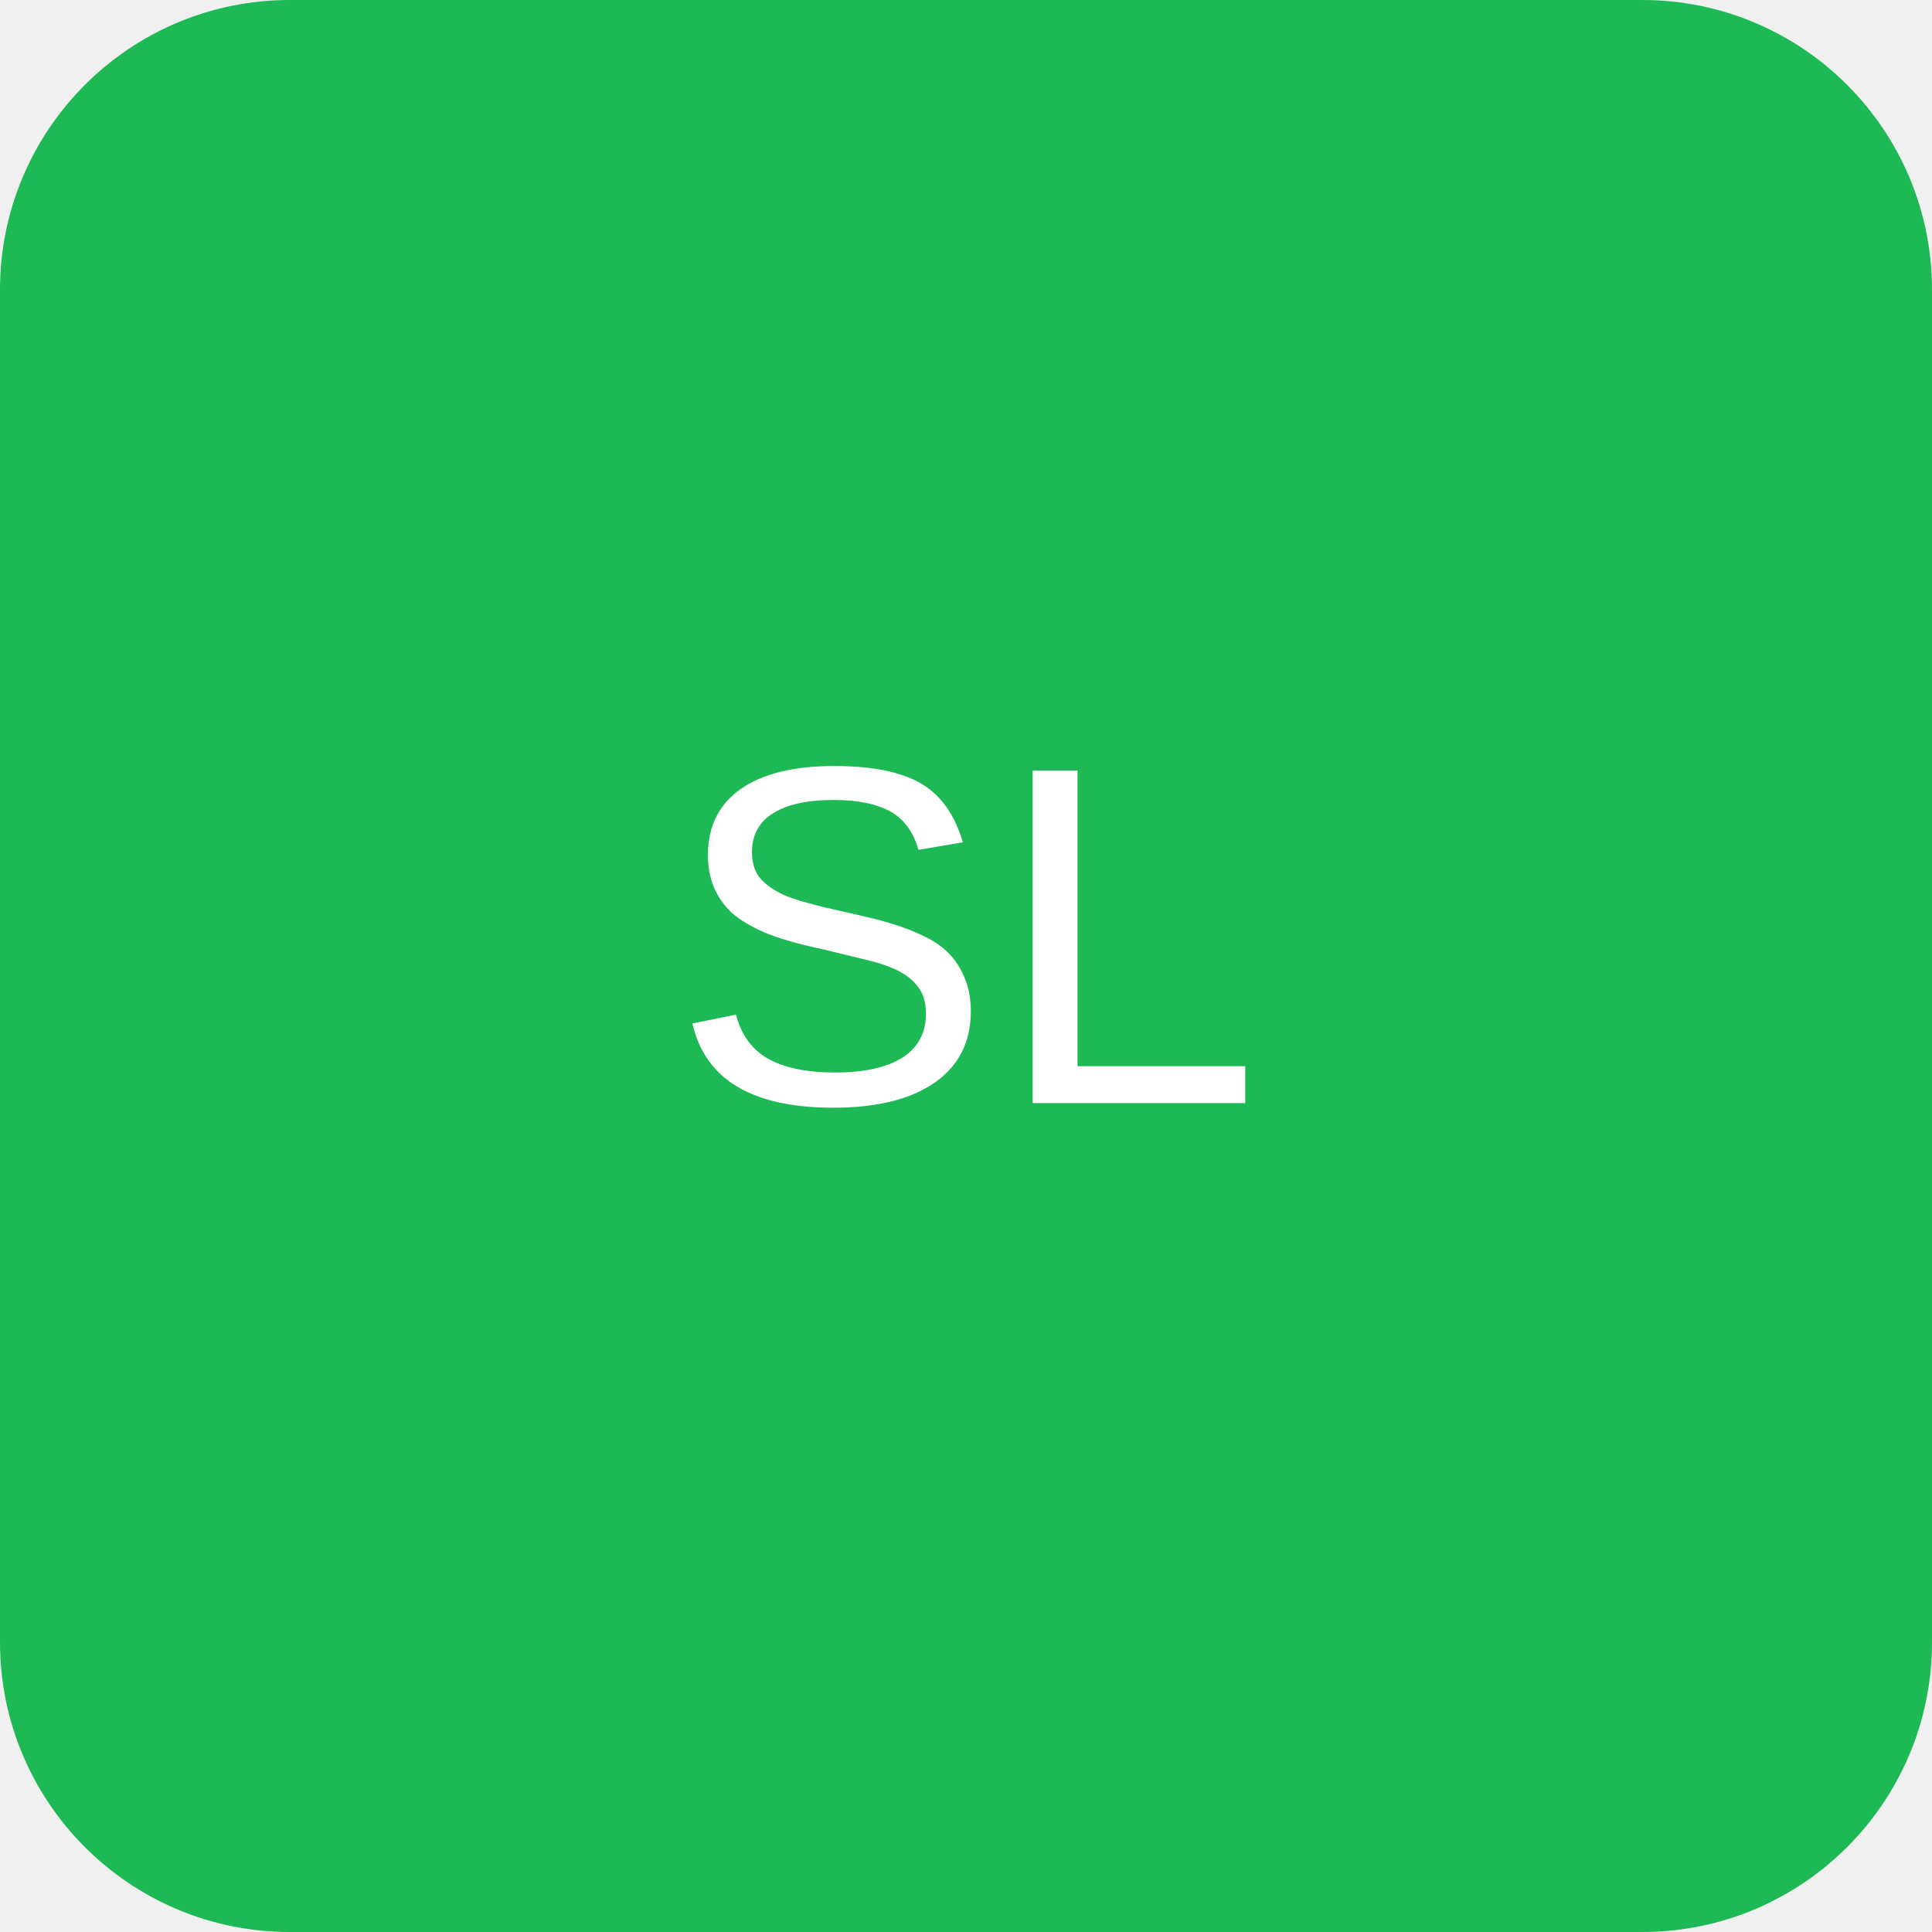
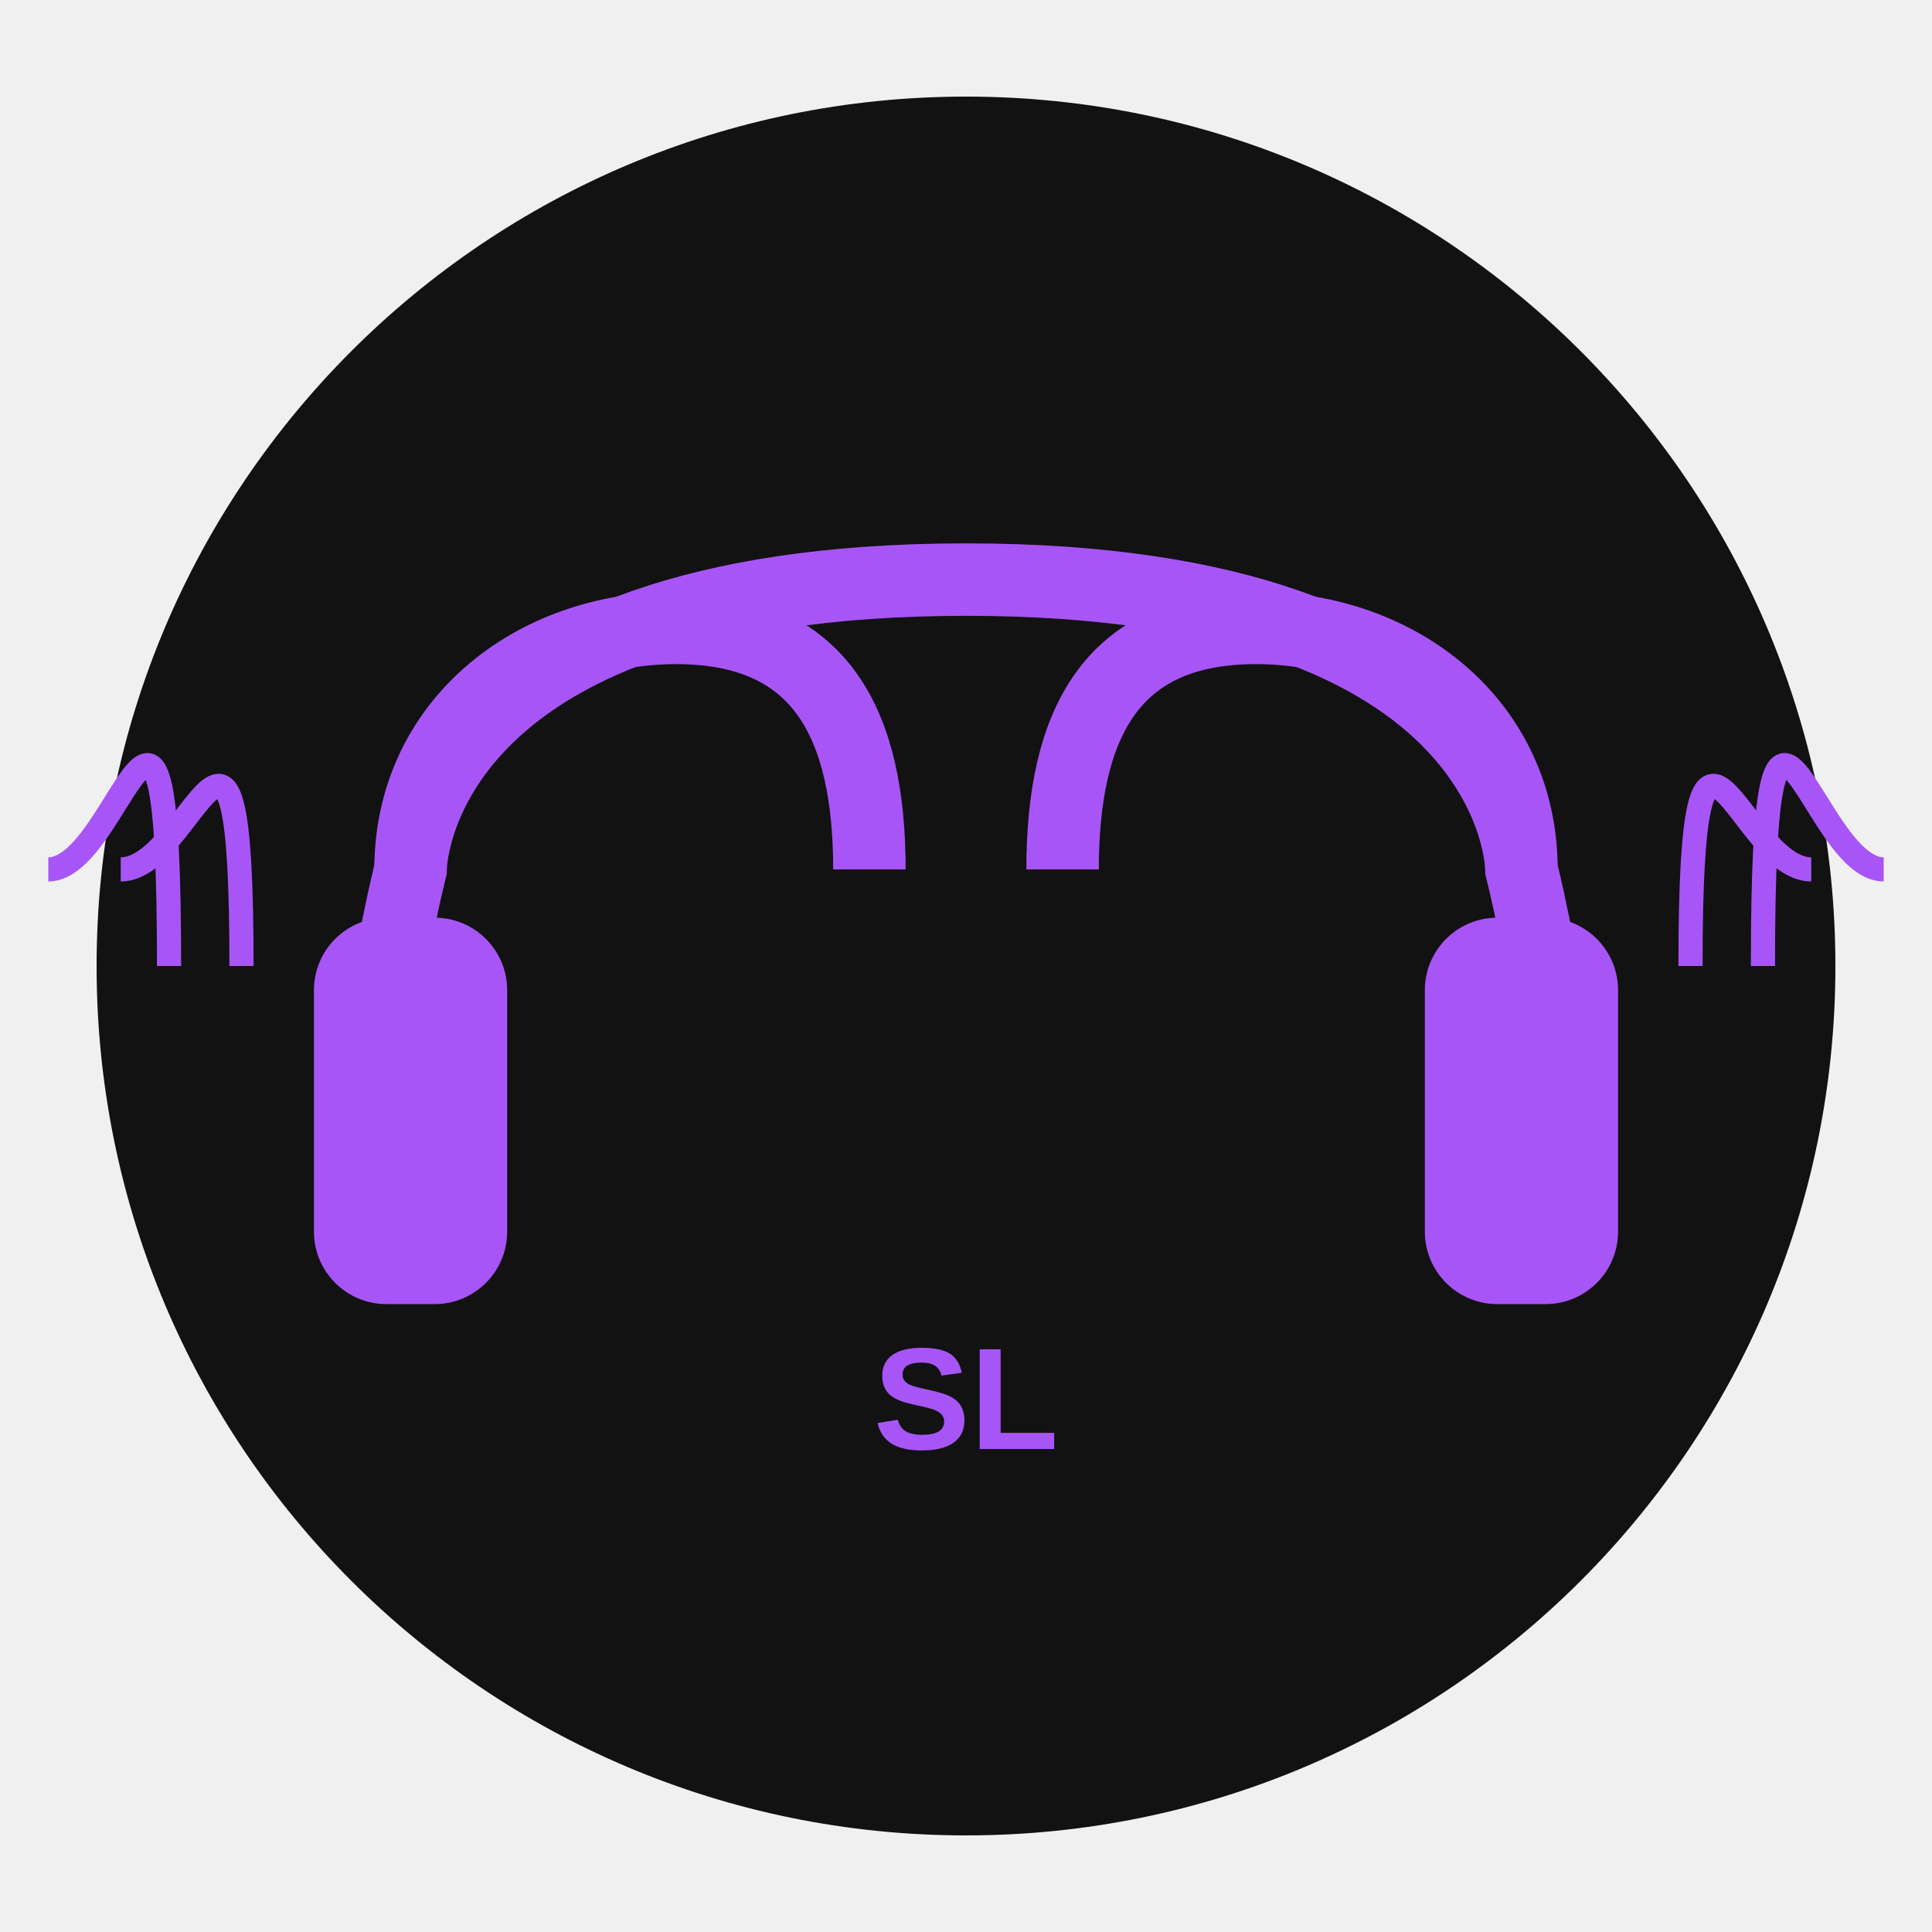
- <svg xmlns="http://www.w3.org/2000/svg" width="72" height="72">
-   <rect width="72" height="72" fill="#1DB954" rx="15%" />
-   <text x="50%" y="50%" font-family="Arial" font-size="18" fill="white" text-anchor="middle" dominant-baseline="middle">
-       SL
-     </text>
+ <svg xmlns="http://www.w3.org/2000/svg" viewBox="0 0 400 400" width="72" height="72">
+   <circle cx="200" cy="200" r="180" fill="#121212" />
+   <path d="M80 210C80 200 85 180 85 180C85 150 110 130 140 130C170 130 180 150 180 180" stroke="#a855f7" stroke-width="15" fill="transparent" />
+   <path d="M320 210C320 200 315 180 315 180C315 150 290 130 260 130C230 130 220 150 220 180" stroke="#a855f7" stroke-width="15" fill="transparent" />
+   <path d="M85 180C85 180 85 120 200 120C315 120 315 180 315 180" stroke="#a855f7" stroke-width="15" fill="transparent" />
+   <rect x="65" y="190" width="40" height="80" rx="15" fill="#a855f7" />
+   <rect x="295" y="190" width="40" height="80" rx="15" fill="#a855f7" />
+   <path d="M25 180C40 180 50 130 50 200" stroke="#a855f7" stroke-width="5" fill="transparent" />
+   <path d="M10 180C25 180 35 120 35 200" stroke="#a855f7" stroke-width="5" fill="transparent" />
+   <path d="M375 180C360 180 350 130 350 200" stroke="#a855f7" stroke-width="5" fill="transparent" />
+   <path d="M390 180C375 180 365 120 365 200" stroke="#a855f7" stroke-width="5" fill="transparent" />
+   <text x="200" y="300" font-family="Arial, sans-serif" font-size="30" font-weight="bold" fill="#a855f7" text-anchor="middle">SL</text>
</svg>
